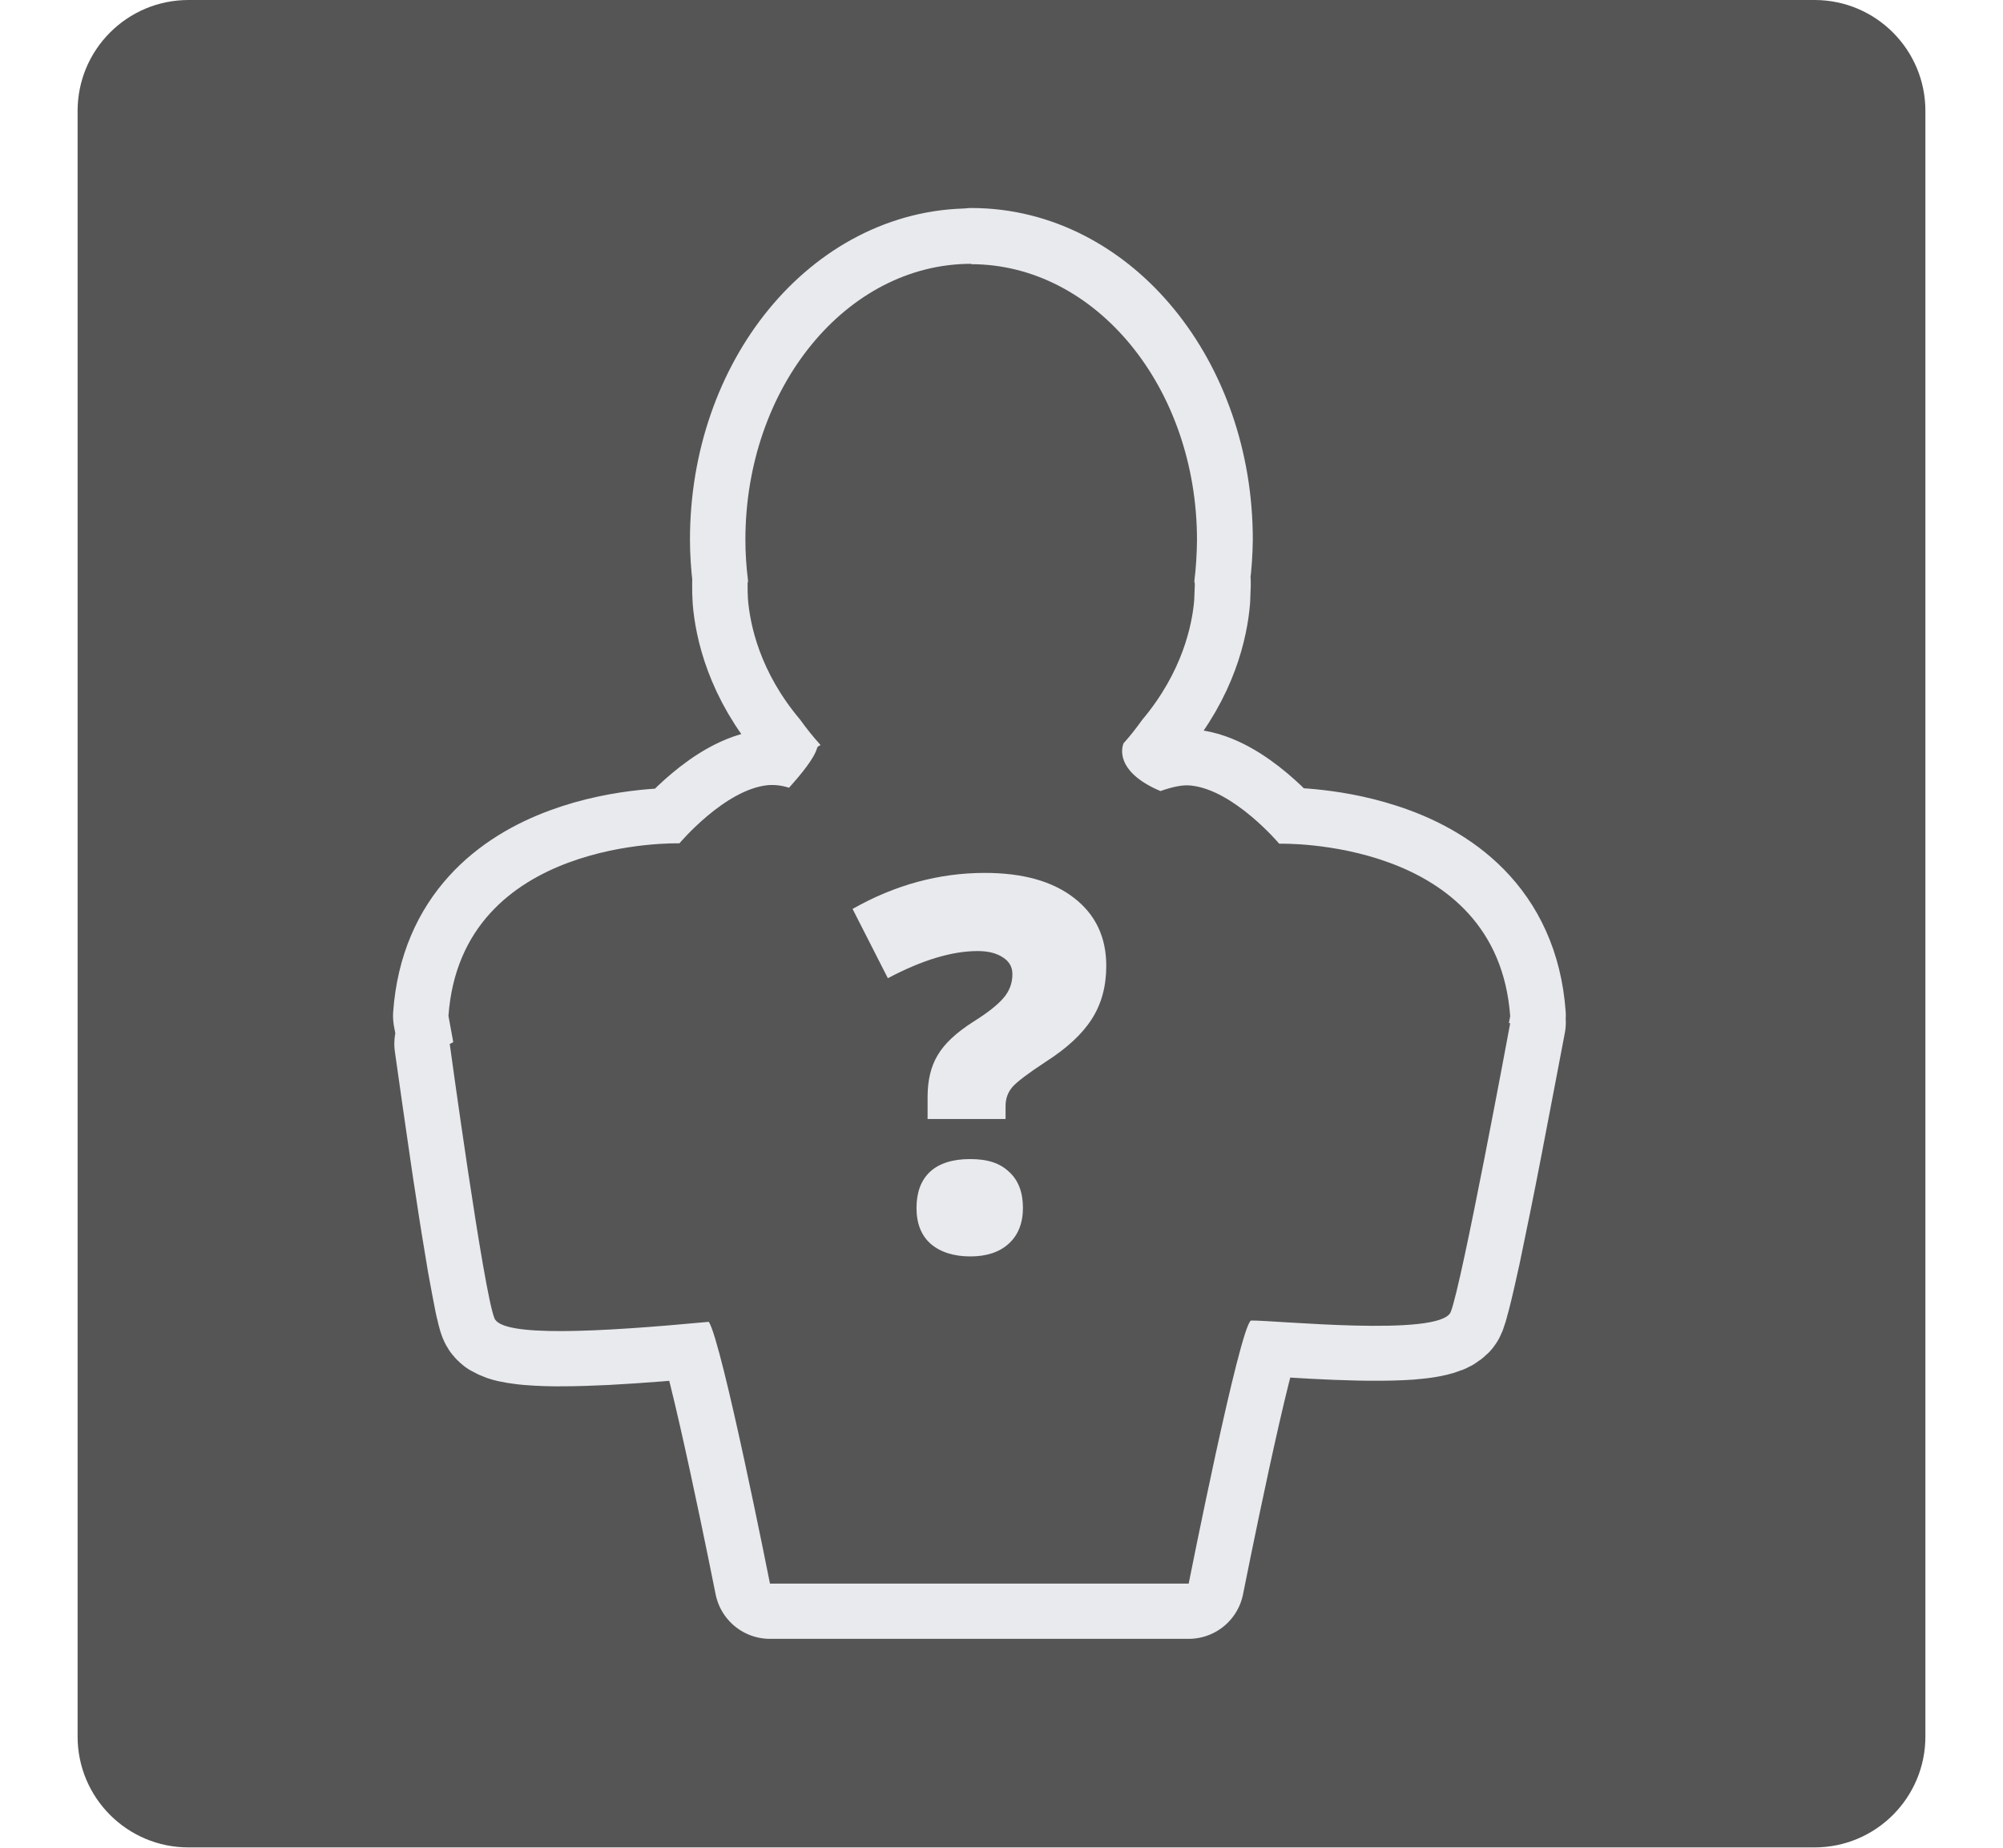
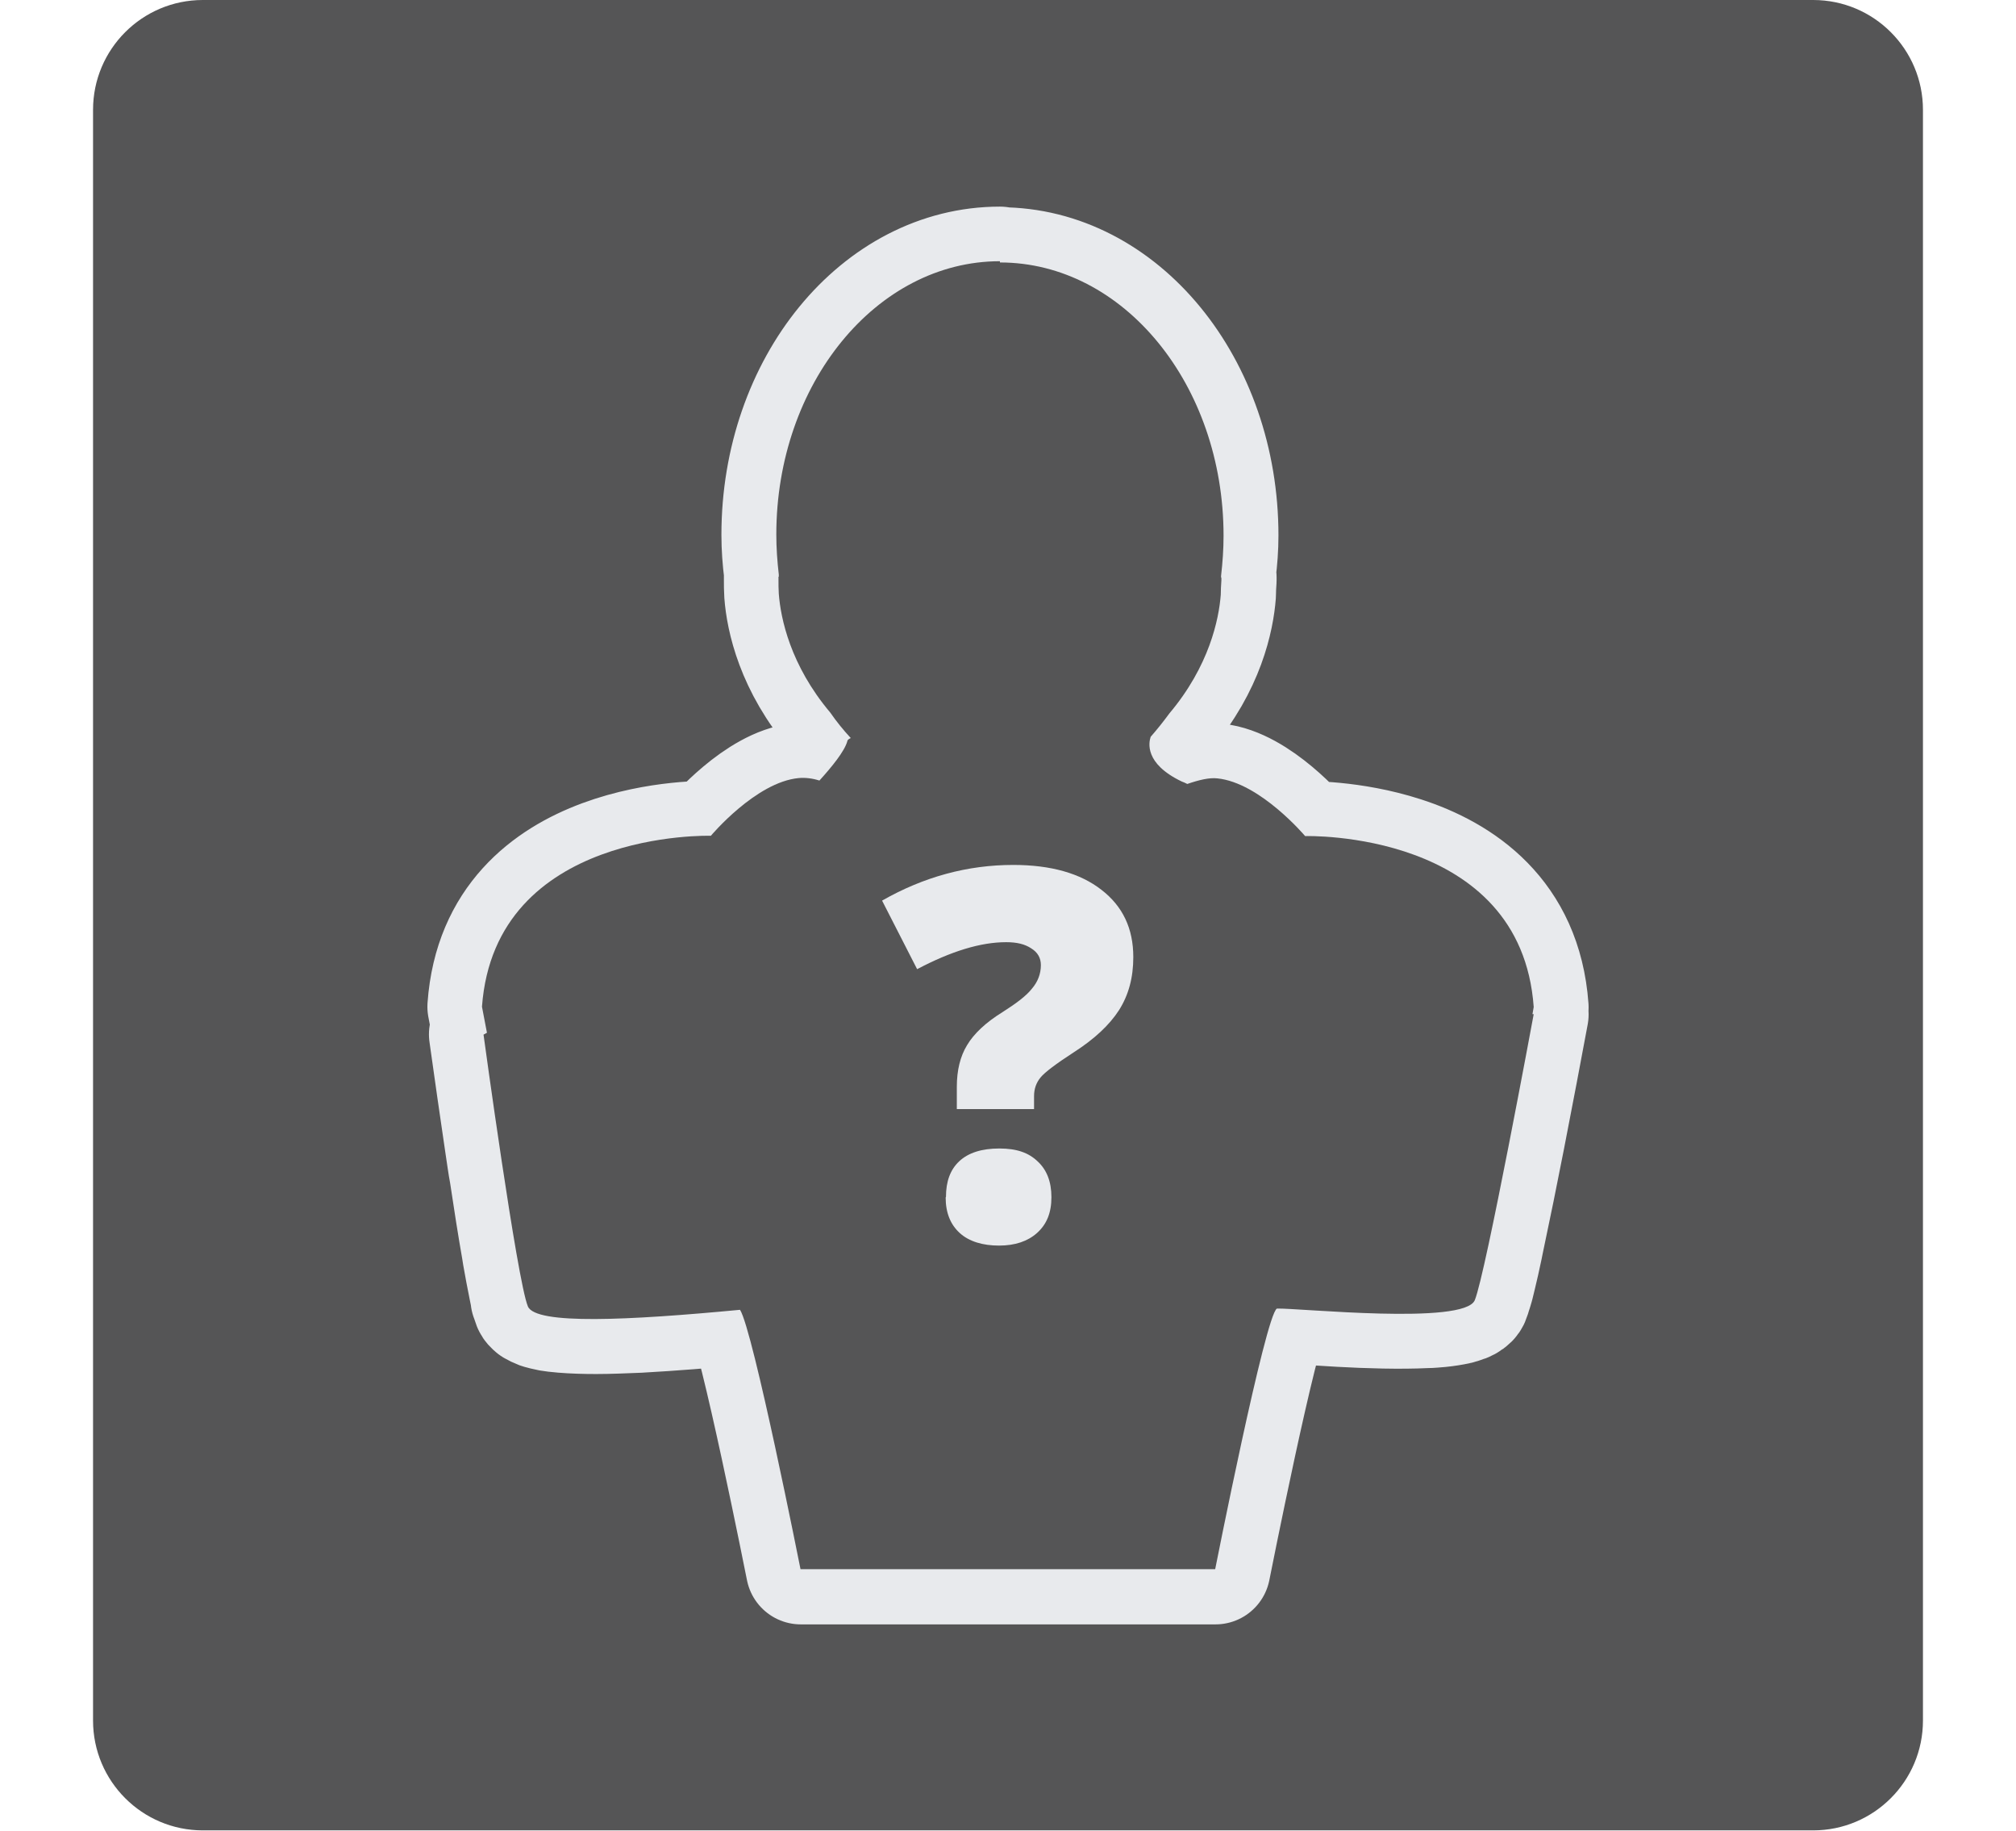
- <svg xmlns="http://www.w3.org/2000/svg" width="108.4" height="100" viewBox="0 0 108.4">
+ <svg xmlns="http://www.w3.org/2000/svg" width="65" height="59" viewBox="0 0 65 59">
  <g id="Hintergrund">
-     <rect id="Hintergrund-2" data-name="Hintergrund" x="4.2" width="100" height="100" rx="6" ry="6" fill="#555556" />
+     <rect id="Hintergrund-2" data-name="Hintergrund" x="3" width="59" height="59" rx="3.54" ry="3.54" fill="#555556" />
  </g>
-   <g id="Dorfbewohner">
-     <path d="M52.56,14.28c-6.75,0-12.22,6.68-12.22,14.93h0c0,.69.05,1.37.13,2.05v.26s-.01,0-.01,0v.15c0,.27,0,.53.02.79.11,1.35.64,3.97,2.92,6.61.32.45.66.87,1.02,1.26-.11.05-.19.11-.2.17-.15.55-.86,1.42-1.52,2.15-.37-.12-.75-.17-1.14-.15-2.34.23-4.79,3.15-4.79,3.15,0,0-11.8-.35-12.5,9.34l.26,1.42-.19.09c.29,2.05.58,4.09.88,6.13.08.53.14.98.23,1.52.22,1.48.45,2.89.66,4.13l.06.33c.11.6.22,1.2.34,1.8.04.17.07.34.11.47l.02.09c.04.16.08.3.12.38.04.09.11.16.2.23.12.07.25.13.39.18.18.06.37.1.56.13.22.03.45.07.72.09.62.05,1.24.07,1.86.06.7,0,1.49-.03,2.33-.07,1.85-.1,3.7-.25,5.54-.43.72,1.11,3.31,14.17,3.31,14.17h22.66s2.63-13.27,3.33-14.2c.01-.02.03-.03.05-.04.11,0,.26,0,.51,0,.32.01.76.04,1.26.07.5.03,1.07.07,1.69.1,1.52.08,3.27.14,4.68.07.28-.01.55-.03.8-.06.33-.03.66-.08.99-.16.09-.02.18-.05.26-.08.2-.05.38-.15.53-.3.03-.04.06-.08.08-.13.04-.12.08-.24.12-.36l.04-.16.08-.29.14-.56c.1-.43.22-.93.34-1.5l.06-.26c.4-1.91.79-3.83,1.16-5.75l.69-3.6.6-3.15-.07-.02.07-.36c-.37-5.15-3.88-7.47-7.08-8.5-2.83-.92-5.42-.84-5.42-.84,0,0-2.45-2.92-4.79-3.15-.25-.02-.49,0-.74.05l-.26.06c-.11.03-.23.07-.34.11h0c-.1.03-.19.06-.29.09-.1-.05-.2-.09-.3-.14-2.08-1.01-1.79-2.18-1.68-2.46.34-.38.66-.78.96-1.21,2.23-2.61,2.75-5.2,2.86-6.54.01-.26.02-.52.03-.78v-.16h-.03v-.28c.09-.67.13-1.34.14-2.02,0-8.25-5.47-14.94-12.22-14.94t0,0h0Z" fill="#f8c47b" stroke="#e8eaed" stroke-linejoin="round" stroke-width="6" />
-     <path d="M52.56,14.28c-6.75,0-12.22,6.69-12.22,14.94,0,.73.05,1.46.14,2.19,0,.04,0,.08,0,.11h-.02v.15c0,.27,0,.53.02.78.11,1.33.62,3.9,2.82,6.5.35.49.72.95,1.11,1.38-.11.05-.18.1-.19.16-.15.55-.86,1.42-1.52,2.15-.37-.12-.75-.17-1.14-.14h0c-2.34.23-4.79,3.15-4.79,3.15,0,0-11.8-.35-12.5,9.34l.26,1.42-.19.1s1.83,13.42,2.42,14.85c.42,1.02,5.52.76,11.6.19.72,1.1,3.31,14.17,3.31,14.17h22.66s2.75-13.87,3.37-14.24c1.19-.03,10.24.91,10.81-.46.59-1.43,3.22-15.63,3.22-15.63l-.07-.02.07-.36c-.7-9.69-12.5-9.34-12.5-9.34,0,0-2.46-2.92-4.79-3.15-.45-.05-1.01.08-1.64.3-.1-.05-.21-.09-.31-.14-2.05-.99-1.8-2.14-1.69-2.44.36-.4.69-.82,1.01-1.27,2.19-2.6,2.71-5.16,2.82-6.49.01-.26.02-.52.03-.78,0-.05,0-.1,0-.16h-.02s0-.07,0-.11c.09-.73.13-1.46.14-2.19,0-8.25-5.47-14.93-12.22-14.94Z" fill="#555556" />
-     <path d="M50.2,60.56v-1.18c0-.9.18-1.66.55-2.27.37-.63,1.02-1.23,1.95-1.82.75-.47,1.28-.89,1.6-1.26.33-.38.49-.81.49-1.3,0-.39-.17-.69-.52-.91-.35-.23-.8-.34-1.36-.34-1.39,0-3.01.49-4.86,1.47l-1.91-3.75c2.29-1.3,4.68-1.95,7.16-1.95,2.05,0,3.66.45,4.82,1.35,1.17.9,1.75,2.13,1.75,3.68,0,1.11-.26,2.07-.79,2.89-.52.81-1.34,1.57-2.48,2.3-.96.63-1.57,1.09-1.82,1.38-.24.29-.36.62-.36,1.02v.7h-4.23ZM49.6,65.39c0-.84.24-1.5.73-1.96.5-.46,1.22-.69,2.18-.69s1.62.23,2.11.7c.5.46.74,1.11.74,1.94s-.26,1.48-.77,1.94c-.5.46-1.2.69-2.08.69s-1.62-.23-2.14-.68c-.52-.46-.77-1.11-.77-1.95Z" fill="#e8eaed" />
+   <g id="Platzhalter">
+     <g id="Dorfbewohner">
+       <path d="M32.24,8.43c-3.98,0-7.21,3.94-7.21,8.81h0c0,.41.03.81.08,1.21v.15s0,0,0,0v.09c0,.16,0,.31.01.46.06.8.38,2.34,1.72,3.9.19.26.39.51.6.75-.07.03-.11.06-.12.1-.09.33-.51.84-.9,1.27-.22-.07-.45-.1-.67-.09-1.38.14-2.83,1.86-2.83,1.86,0,0-6.96-.21-7.37,5.51l.16.84-.11.05c.17,1.21.34,2.41.52,3.62.05.31.08.58.14.89.13.87.26,1.7.39,2.44l.03.19c.06.35.13.71.2,1.06.02.1.04.2.06.28v.05c.04.1.06.18.08.23.02.05.06.09.12.14.07.04.15.08.23.11.11.03.22.06.33.08.13.02.27.04.42.05.36.03.73.04,1.1.04.42,0,.88-.02,1.38-.04,1.09-.06,2.18-.15,3.27-.25.42.65,1.95,8.36,1.95,8.36h13.37s1.55-7.83,1.96-8.38c0,0,.02-.02.03-.02.06,0,.16,0,.3,0,.19,0,.45.02.74.04.3.02.63.04.99.06.9.05,1.93.08,2.76.04.17,0,.33-.02.47-.03.2-.02.39-.05.58-.09.05-.01.1-.03.16-.05.12-.03.23-.09.31-.17.02-.02.04-.05.05-.07.03-.07.05-.14.07-.21l.03-.09.05-.17.08-.33c.06-.25.13-.55.2-.89l.03-.15c.24-1.13.47-2.26.69-3.39l.41-2.13.35-1.86h-.04s.04-.23.04-.23c-.22-3.04-2.29-4.41-4.18-5.02-1.67-.54-3.2-.5-3.2-.5,0,0-1.45-1.72-2.83-1.86-.15-.01-.29,0-.43.03l-.15.03c-.07.02-.14.04-.2.06h0c-.06.02-.11.03-.17.05-.06-.03-.12-.05-.18-.08-1.23-.59-1.06-1.29-.99-1.45.2-.22.39-.46.57-.71,1.31-1.54,1.62-3.07,1.68-3.86,0-.15.01-.31.02-.46v-.09h-.02v-.16c.05-.39.08-.79.08-1.19,0-4.87-3.23-8.81-7.21-8.81h0s0,0,0,0Z" fill="#f8c47b" stroke="#e8eaed" stroke-linejoin="round" stroke-width="3.54" />
+       <path d="M32.24,8.42c-3.98,0-7.21,3.95-7.21,8.81,0,.43.03.86.08,1.29,0,.02,0,.05,0,.07h-.01v.09c0,.16,0,.31.01.46.06.79.37,2.3,1.66,3.83.2.29.42.56.66.82-.06.03-.11.06-.11.1-.09.33-.51.84-.9,1.27-.22-.07-.45-.1-.67-.08h0c-1.38.13-2.83,1.86-2.83,1.86,0,0-6.96-.21-7.38,5.51l.16.84-.11.06s1.08,7.92,1.43,8.76c.25.6,3.25.45,6.84.11.42.65,1.95,8.36,1.95,8.36h13.37s1.62-8.19,1.99-8.4c.71-.02,6.04.54,6.38-.27.35-.84,1.9-9.22,1.9-9.22h-.04s.04-.23.04-.23c-.41-5.72-7.37-5.51-7.37-5.51,0,0-1.45-1.72-2.83-1.86-.26-.03-.59.05-.97.18-.06-.03-.12-.06-.18-.08-1.21-.58-1.06-1.26-1-1.44.21-.24.41-.49.6-.75,1.29-1.53,1.6-3.04,1.66-3.83,0-.15.01-.31.02-.46,0-.03,0-.06,0-.09h-.01s0-.04,0-.06c.05-.43.08-.86.08-1.29,0-4.87-3.23-8.81-7.21-8.81Z" fill="#555556" />
+       <path d="M30.85,35.73v-.7c0-.53.11-.98.33-1.34.22-.37.6-.73,1.15-1.07.44-.28.76-.52.94-.75.19-.22.29-.48.29-.76,0-.23-.1-.41-.31-.54-.21-.14-.47-.2-.81-.2-.82,0-1.77.29-2.87.87l-1.13-2.21c1.35-.77,2.76-1.15,4.23-1.15,1.21,0,2.16.27,2.84.8.69.53,1.03,1.25,1.03,2.17,0,.66-.15,1.22-.46,1.71-.31.48-.79.93-1.46,1.36-.57.37-.93.64-1.07.81-.14.17-.21.37-.21.6v.42h-2.49ZM30.5,38.58c0-.5.14-.88.43-1.15.29-.27.72-.41,1.29-.41s.95.14,1.24.42c.29.27.44.65.44,1.15s-.15.87-.46,1.15c-.3.27-.71.41-1.23.41s-.96-.13-1.26-.4c-.3-.27-.46-.65-.46-1.15Z" fill="#e8eaed" />
+     </g>
  </g>
</svg>
